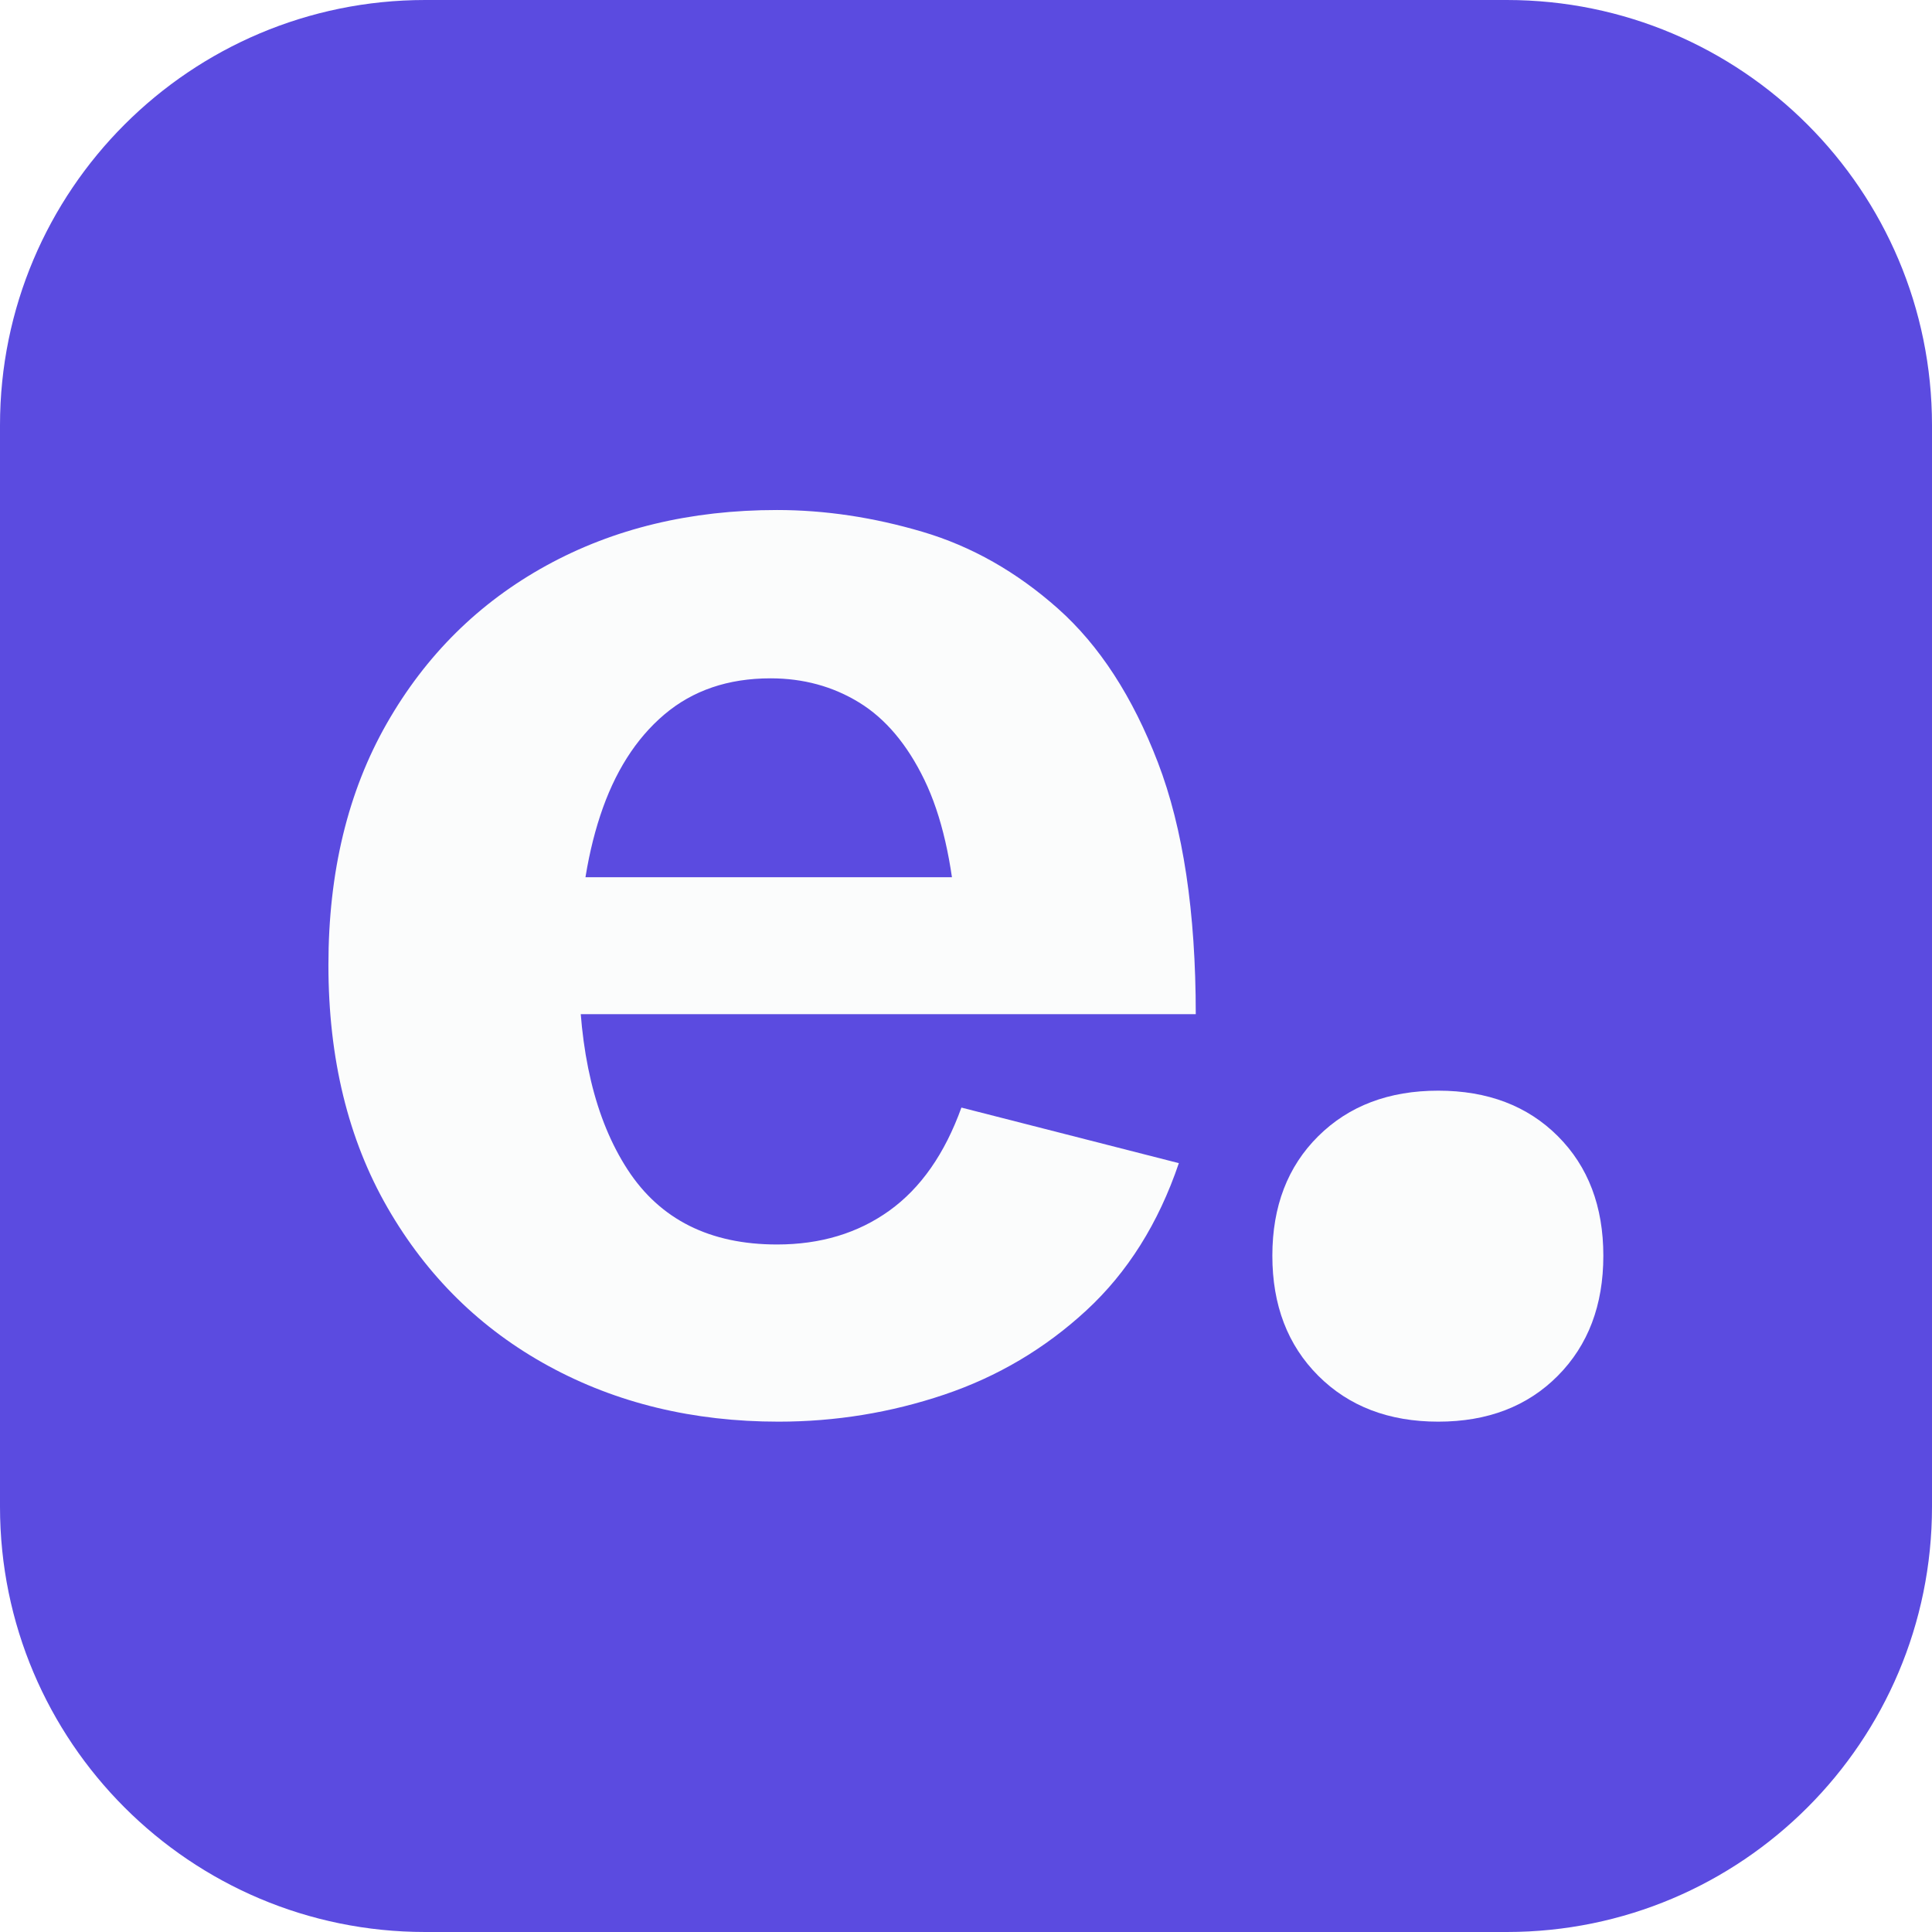
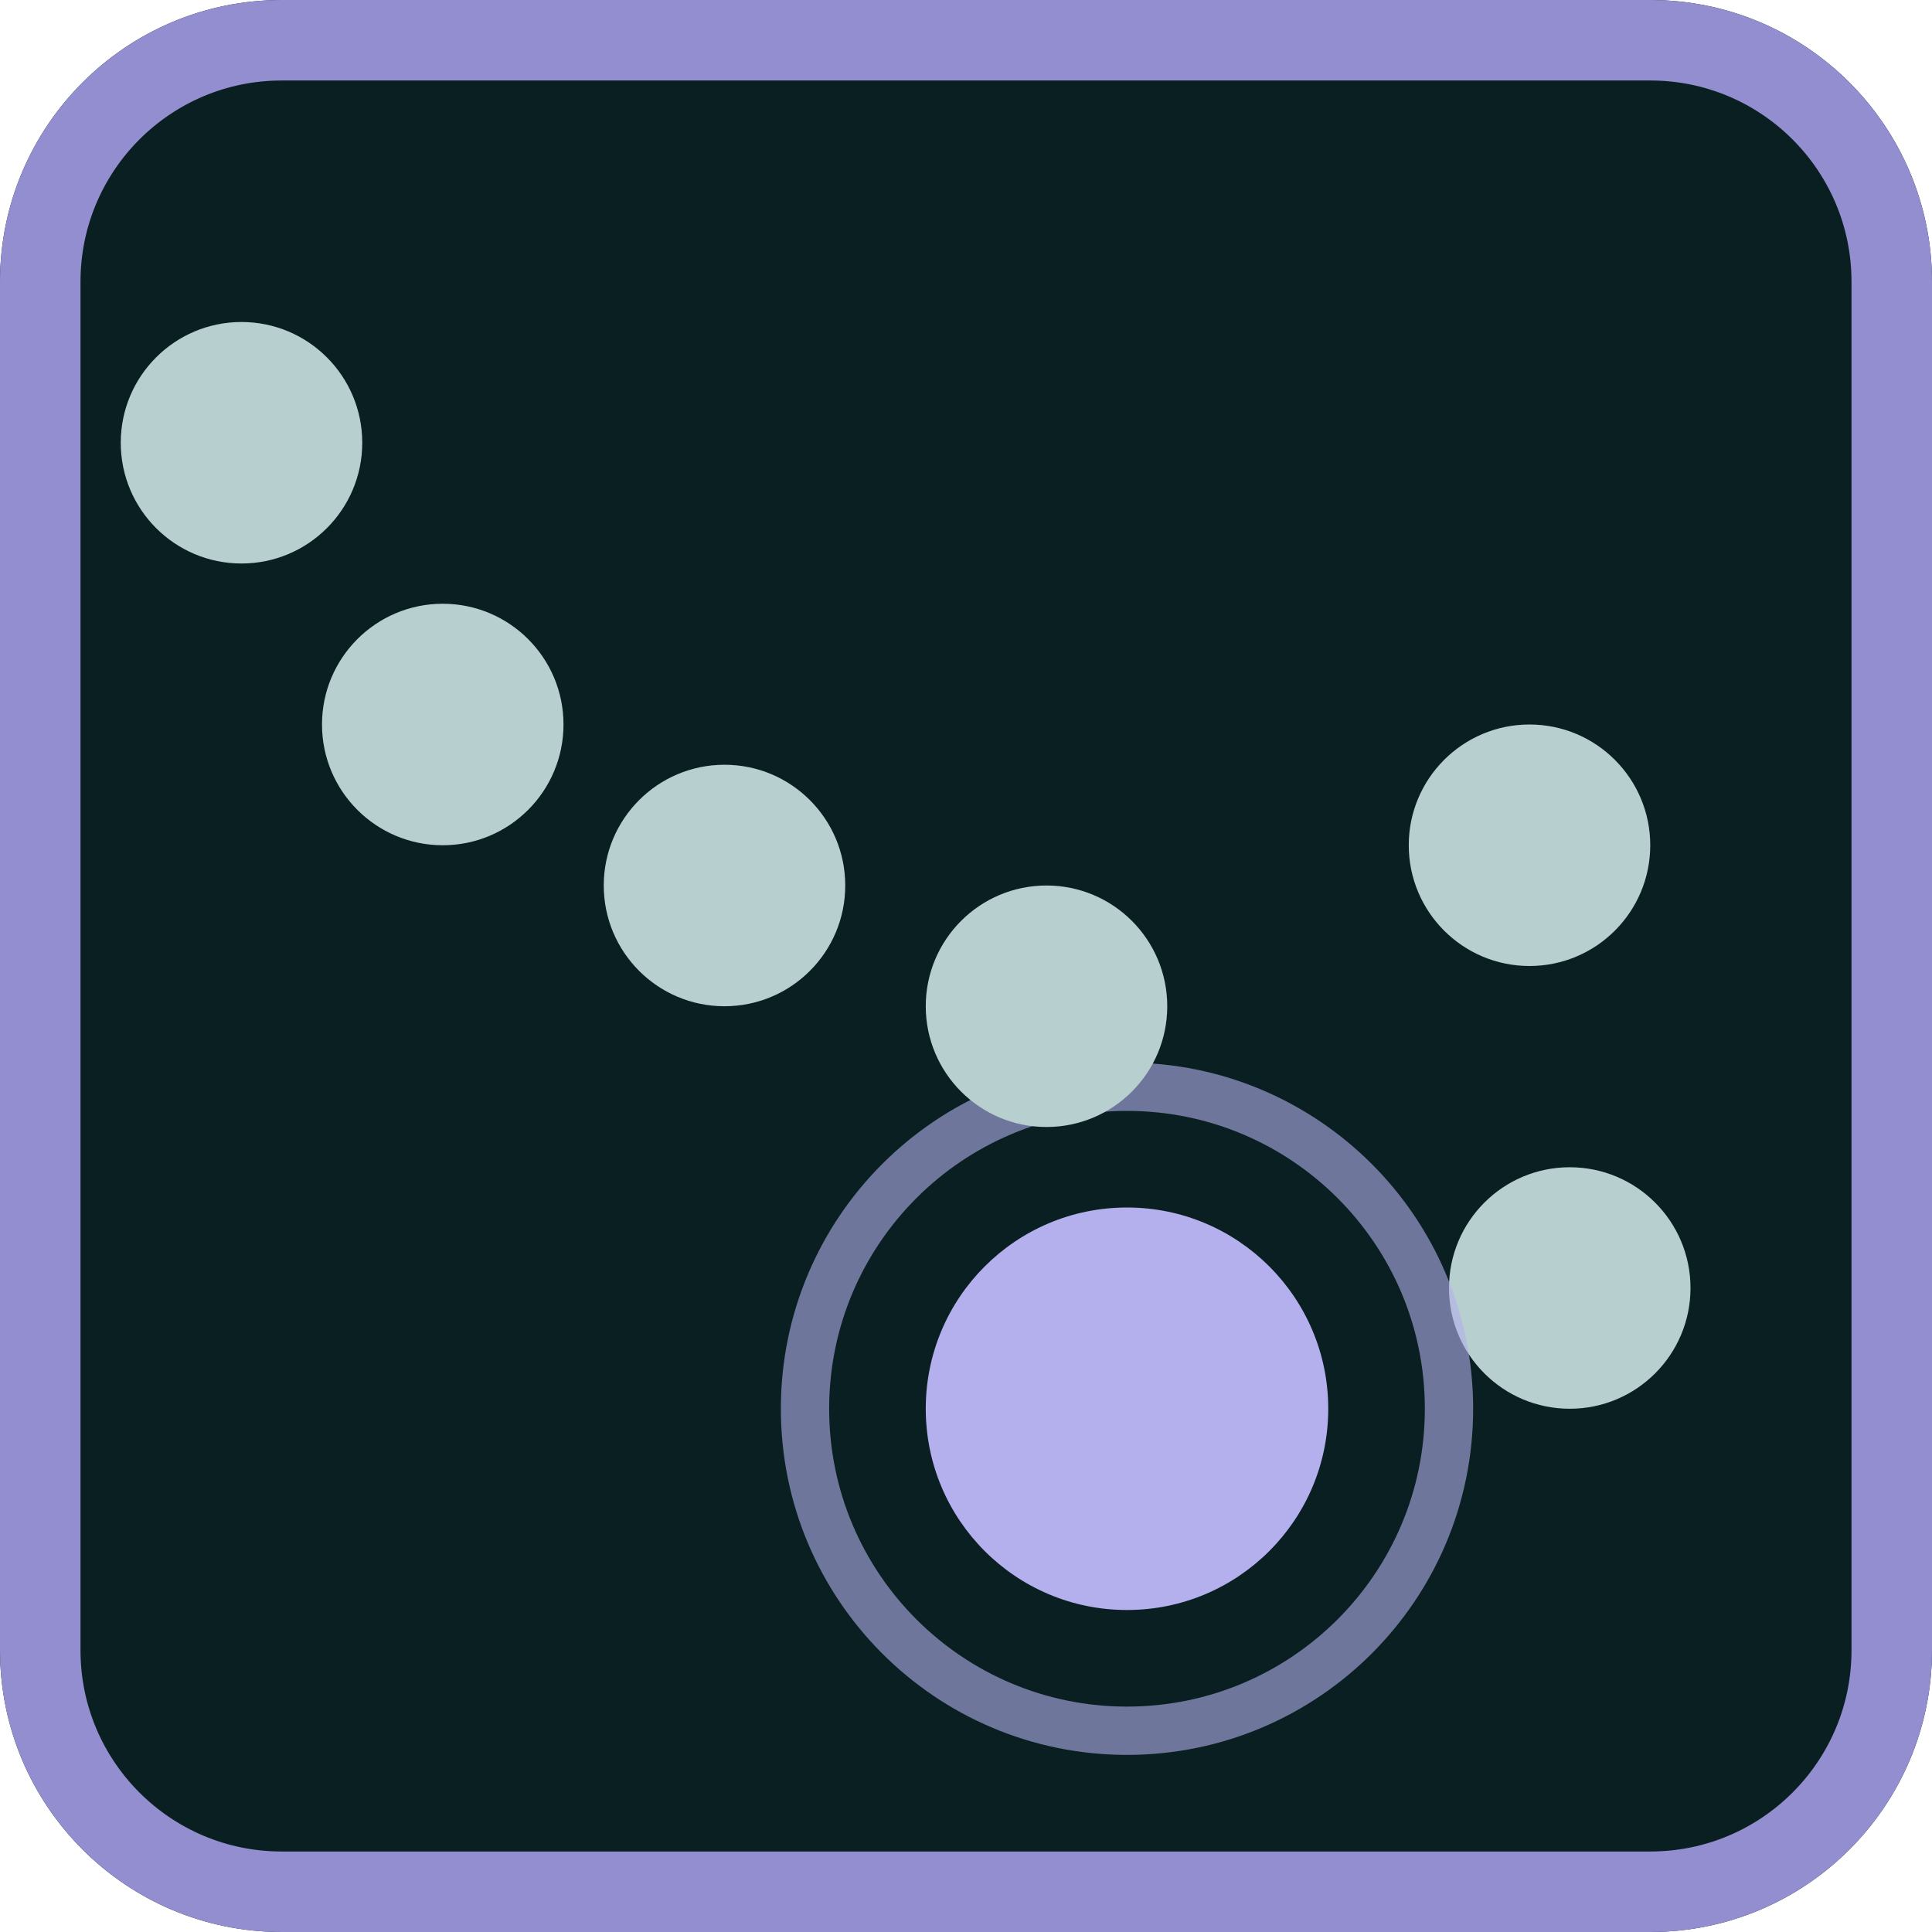
- <svg xmlns="http://www.w3.org/2000/svg" viewBox="0 0 2399 2399">
-   <rect width="2399" height="2399" rx="528" fill="#5B4BE0" />
-   <g transform="translate(333.8 1739.3) scale(1 -1)">
-     <path fill="#FBFCFC" d="M633 -26Q474 -26 347.5 43.0Q221 112 147.5 239.5Q74 367 74 541Q74 714 146.5 841.0Q219 968 344.5 1037.0Q470 1106 631 1106Q720 1106 811.5 1079.0Q903 1052 980.0 983.5Q1057 915 1104.0 792.5Q1151 670 1151 480H265V650H885L854 597Q846 705 814.0 771.0Q782 837 733.0 867.0Q684 897 623 897Q544 897 491.0 852.0Q438 807 411.5 726.5Q385 646 385 540Q385 380 445.5 287.0Q506 194 631 194Q712 194 770.5 236.0Q829 278 860 364L1130 295Q1092 183 1015.0 112.0Q938 41 838.5 7.5Q739 -26 633 -26Z" />
-     <path fill="#FBFCFC" transform="translate(1140.1 0)" d="M312 -26Q220 -26 163.0 31.0Q106 88 106 180Q106 272 163.0 328.5Q220 385 312 385Q404 385 460.5 328.5Q517 272 517 180Q517 88 460.5 31.0Q404 -26 312 -26Z" />
-   </g>
+ <svg xmlns="http://www.w3.org/2000/svg" viewBox="0 0 48 48">
+   <rect width="48" height="48" rx="7" fill="#0a1f22" />
+   <rect x="1" y="1" width="46" height="46" rx="6" fill="none" stroke="#928ed0" stroke-width="2" />
+   <circle cx="38" cy="21" r="3" fill="#b7cfce" />
+   <circle cx="39" cy="32" r="3" fill="#b7cfce" />
+   <circle cx="28" cy="35" r="8" fill="none" stroke="#b3b0ed" stroke-width="1.2" opacity="0.6" />
+   <circle cx="28" cy="35" r="5" fill="#b3b0ed" />
+   <circle cx="26" cy="25" r="3" fill="#b7cfce" />
+   <circle cx="18" cy="22" r="3" fill="#b7cfce" />
+   <circle cx="11" cy="18" r="3" fill="#b7cfce" />
+   <circle cx="6" cy="11" r="3" fill="#b7cfce" />
</svg>
